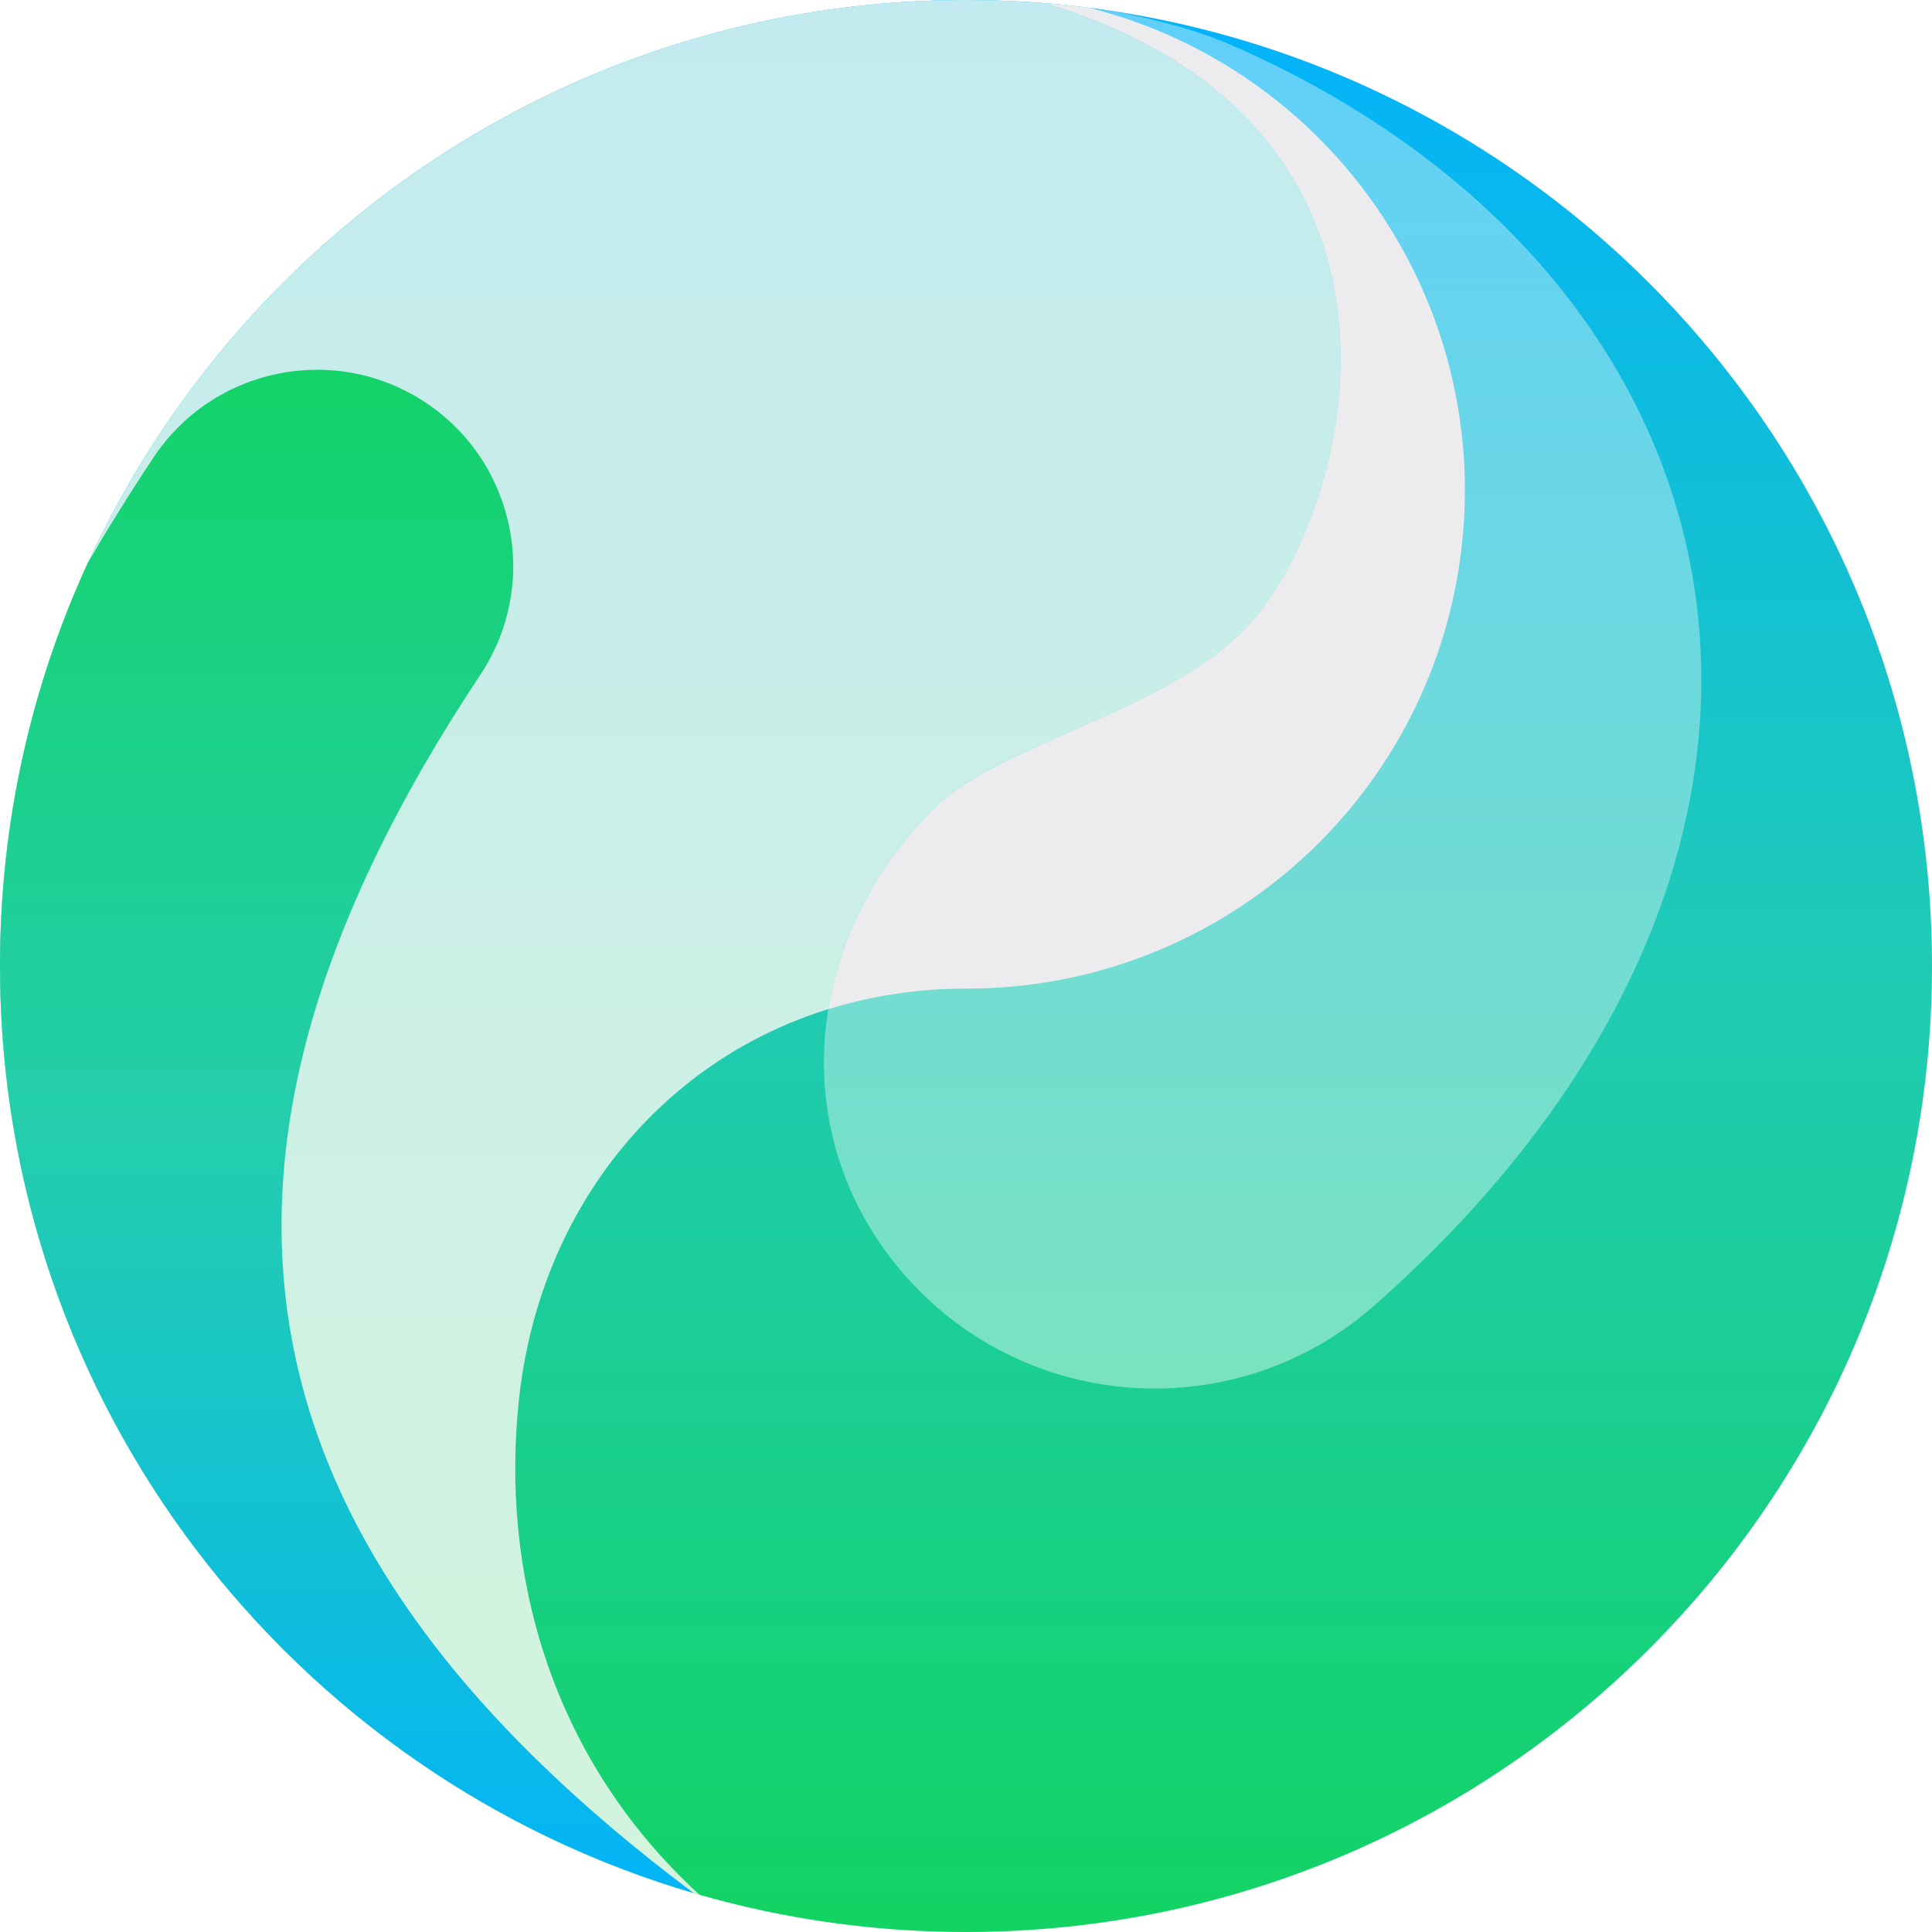
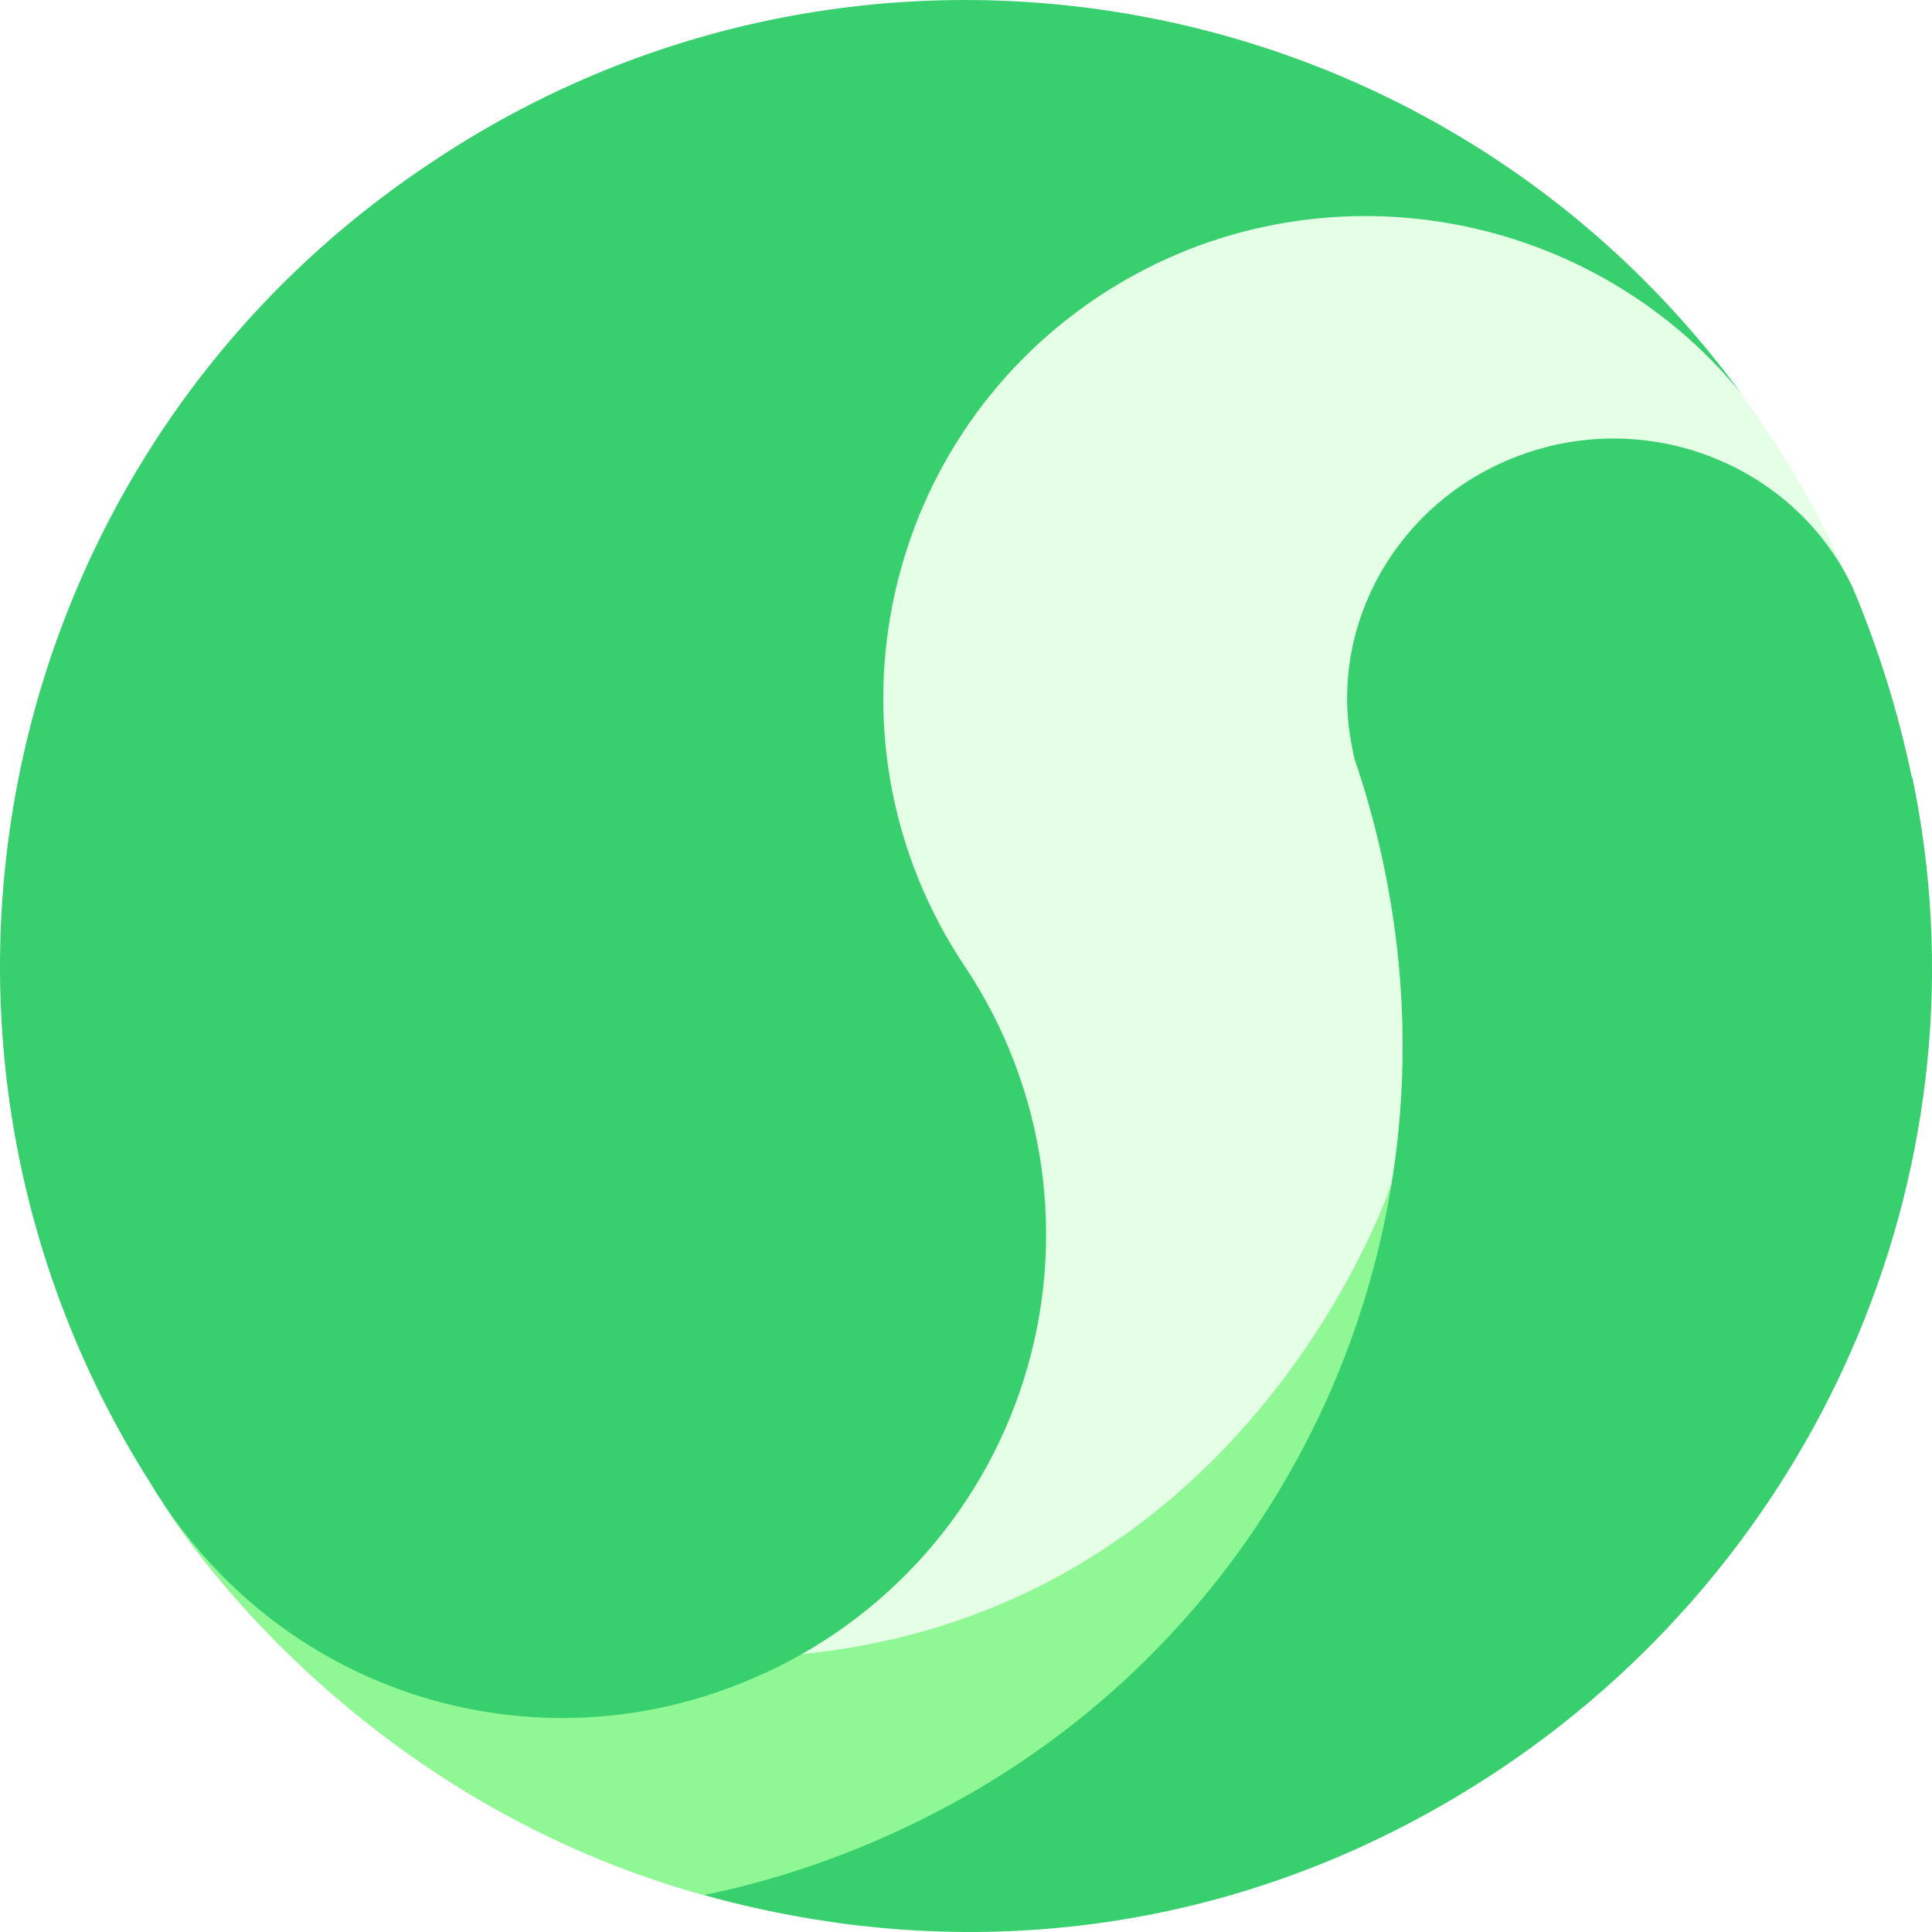
<svg xmlns="http://www.w3.org/2000/svg" height="1em" style="flex:none;line-height:1" viewBox="0 0 24 24" width="1em">
-   <path d="M12 24c6.627 0 12-5.373 12-12S18.627 0 12 0 0 5.373 0 12s5.373 12 12 12z" fill="url(#lobe-icons-yuanbao-fill-0)" />
-   <path clip-rule="evenodd" d="M12 0c.518 0 1.028.033 1.528.096A6.188 6.188 0 0112.12 12.28l-.12.001c-2.99 0-5.242 2.179-5.554 5.11-.223 2.086.353 4.412 2.242 6.146C3.672 22.1 0 17.479 0 12 0 5.373 5.373 0 12 0z" fill="url(#lobe-icons-yuanbao-fill-1)" fill-rule="evenodd" />
-   <path clip-rule="evenodd" d="M5.286 5a2.438 2.438 0 01.682 3.38c-3.962 5.966-3.215 10.743 2.648 15.136C3.636 22.056 0 17.452 0 12c0-1.787.39-3.482 1.09-5.006.253-.435.525-.872.817-1.311A2.438 2.438 0 015.286 5z" fill="url(#lobe-icons-yuanbao-fill-2)" fill-rule="evenodd" />
-   <path clip-rule="evenodd" d="M12.98.04c.272.021.543.053.81.093.583.106 1.117.254 1.538.44 6.638 2.927 8.07 10.052 1.748 15.642a4.126 4.126 0 01-5.822-.358c-1.51-1.706-1.3-4.184.357-5.822.858-.848 3.108-1.223 4.045-2.44 1.257-1.635 2.122-6.01-2.523-7.507L12.98.04z" fill="url(#lobe-icons-yuanbao-fill-3)" fill-rule="evenodd" />
-   <path clip-rule="evenodd" d="M13.528.096A6.187 6.187 0 0112 12.281a5.752 5.752 0 00-1.71.255c.147-.905.595-1.784 1.321-2.501.858-.848 3.108-1.223 4.045-2.441 1.27-1.651 2.14-6.104-2.676-7.554.184.014.367.033.548.056z" fill="#ECECEE" fill-rule="evenodd" />
-   <defs>
-     <linearGradient gradientUnits="userSpaceOnUse" id="lobe-icons-yuanbao-fill-0" x1="12" x2="12" y1="0" y2="24">
-       <stop stop-color="#02B2FC" />
-       <stop offset=".5" stop-color="#20CBB6" />
-       <stop offset="1" stop-color="#13D363" />
-     </linearGradient>
-     <linearGradient gradientUnits="userSpaceOnUse" id="lobe-icons-yuanbao-fill-1" x1="9.095" x2="9.095" y1="0" y2="23.537">
-       <stop stop-color="#C3EBEF" />
-       <stop offset="1" stop-color="#D3F4DD" />
-     </linearGradient>
-     <linearGradient gradientUnits="userSpaceOnUse" id="lobe-icons-yuanbao-fill-2" x1="4.308" x2="4.308" y1="4.593" y2="23.516">
-       <stop stop-color="#14D368" />
-       <stop offset=".5" stop-color="#24CEAD" />
-       <stop offset="1" stop-color="#03B4F8" />
-     </linearGradient>
-     <linearGradient gradientUnits="userSpaceOnUse" id="lobe-icons-yuanbao-fill-3" x1="15.685" x2="15.685" y1=".039" y2="17.249">
-       <stop stop-color="#61CFFA" stop-opacity=".996" />
-       <stop offset="1" stop-color="#79E3C0" />
-     </linearGradient>
-   </defs>
+   <path d="M11.988 23.968c6.612 0 11.972-5.361 11.972-11.974S18.6.021 11.988.021C5.376.02.016 5.38.016 11.994s5.36 11.974 11.972 11.974z" fill="#E5FFE7" />
+   <path d="M17.281 14.715s-3.273 9.93-15.24 3.982c0 0 3.26 5.434 10.249 5.275l9.48-8.489-4.489-.77v.002z" fill="#8FF793" />
+   <path d="M21.64 4.9c-1.93-2.377-5.41-2.94-8.006-1.208a5.991 5.991 0 00-1.65 8.311 5.995 5.995 0 01-2.785 8.909 5.93 5.93 0 01-6.457-1.356 6.123 6.123 0 01-.886-1.152C-1.606 12.932-.097 5.663 5.32 2.044a11.936 11.936 0 0116.318 2.855h.003z" fill="#38CF6F" />
+   <path d="M23.75 9.66a12.77 12.77 0 00-.733-2.356c-.77-1.64-2.841-2.378-4.57-1.452-1.156.622-1.847 1.884-1.691 3.187.017.127.045.274.072.394.25.732.43 1.51.525 2.328a10.718 10.718 0 01-5.548 10.658c-.998.538-2.025.91-3.055 1.121 3.19.898 6.76.538 9.92-1.586 4.013-2.698 6.072-7.563 5.086-12.296h-.003l-.002.003z" fill="#38CF6F" />
</svg>
